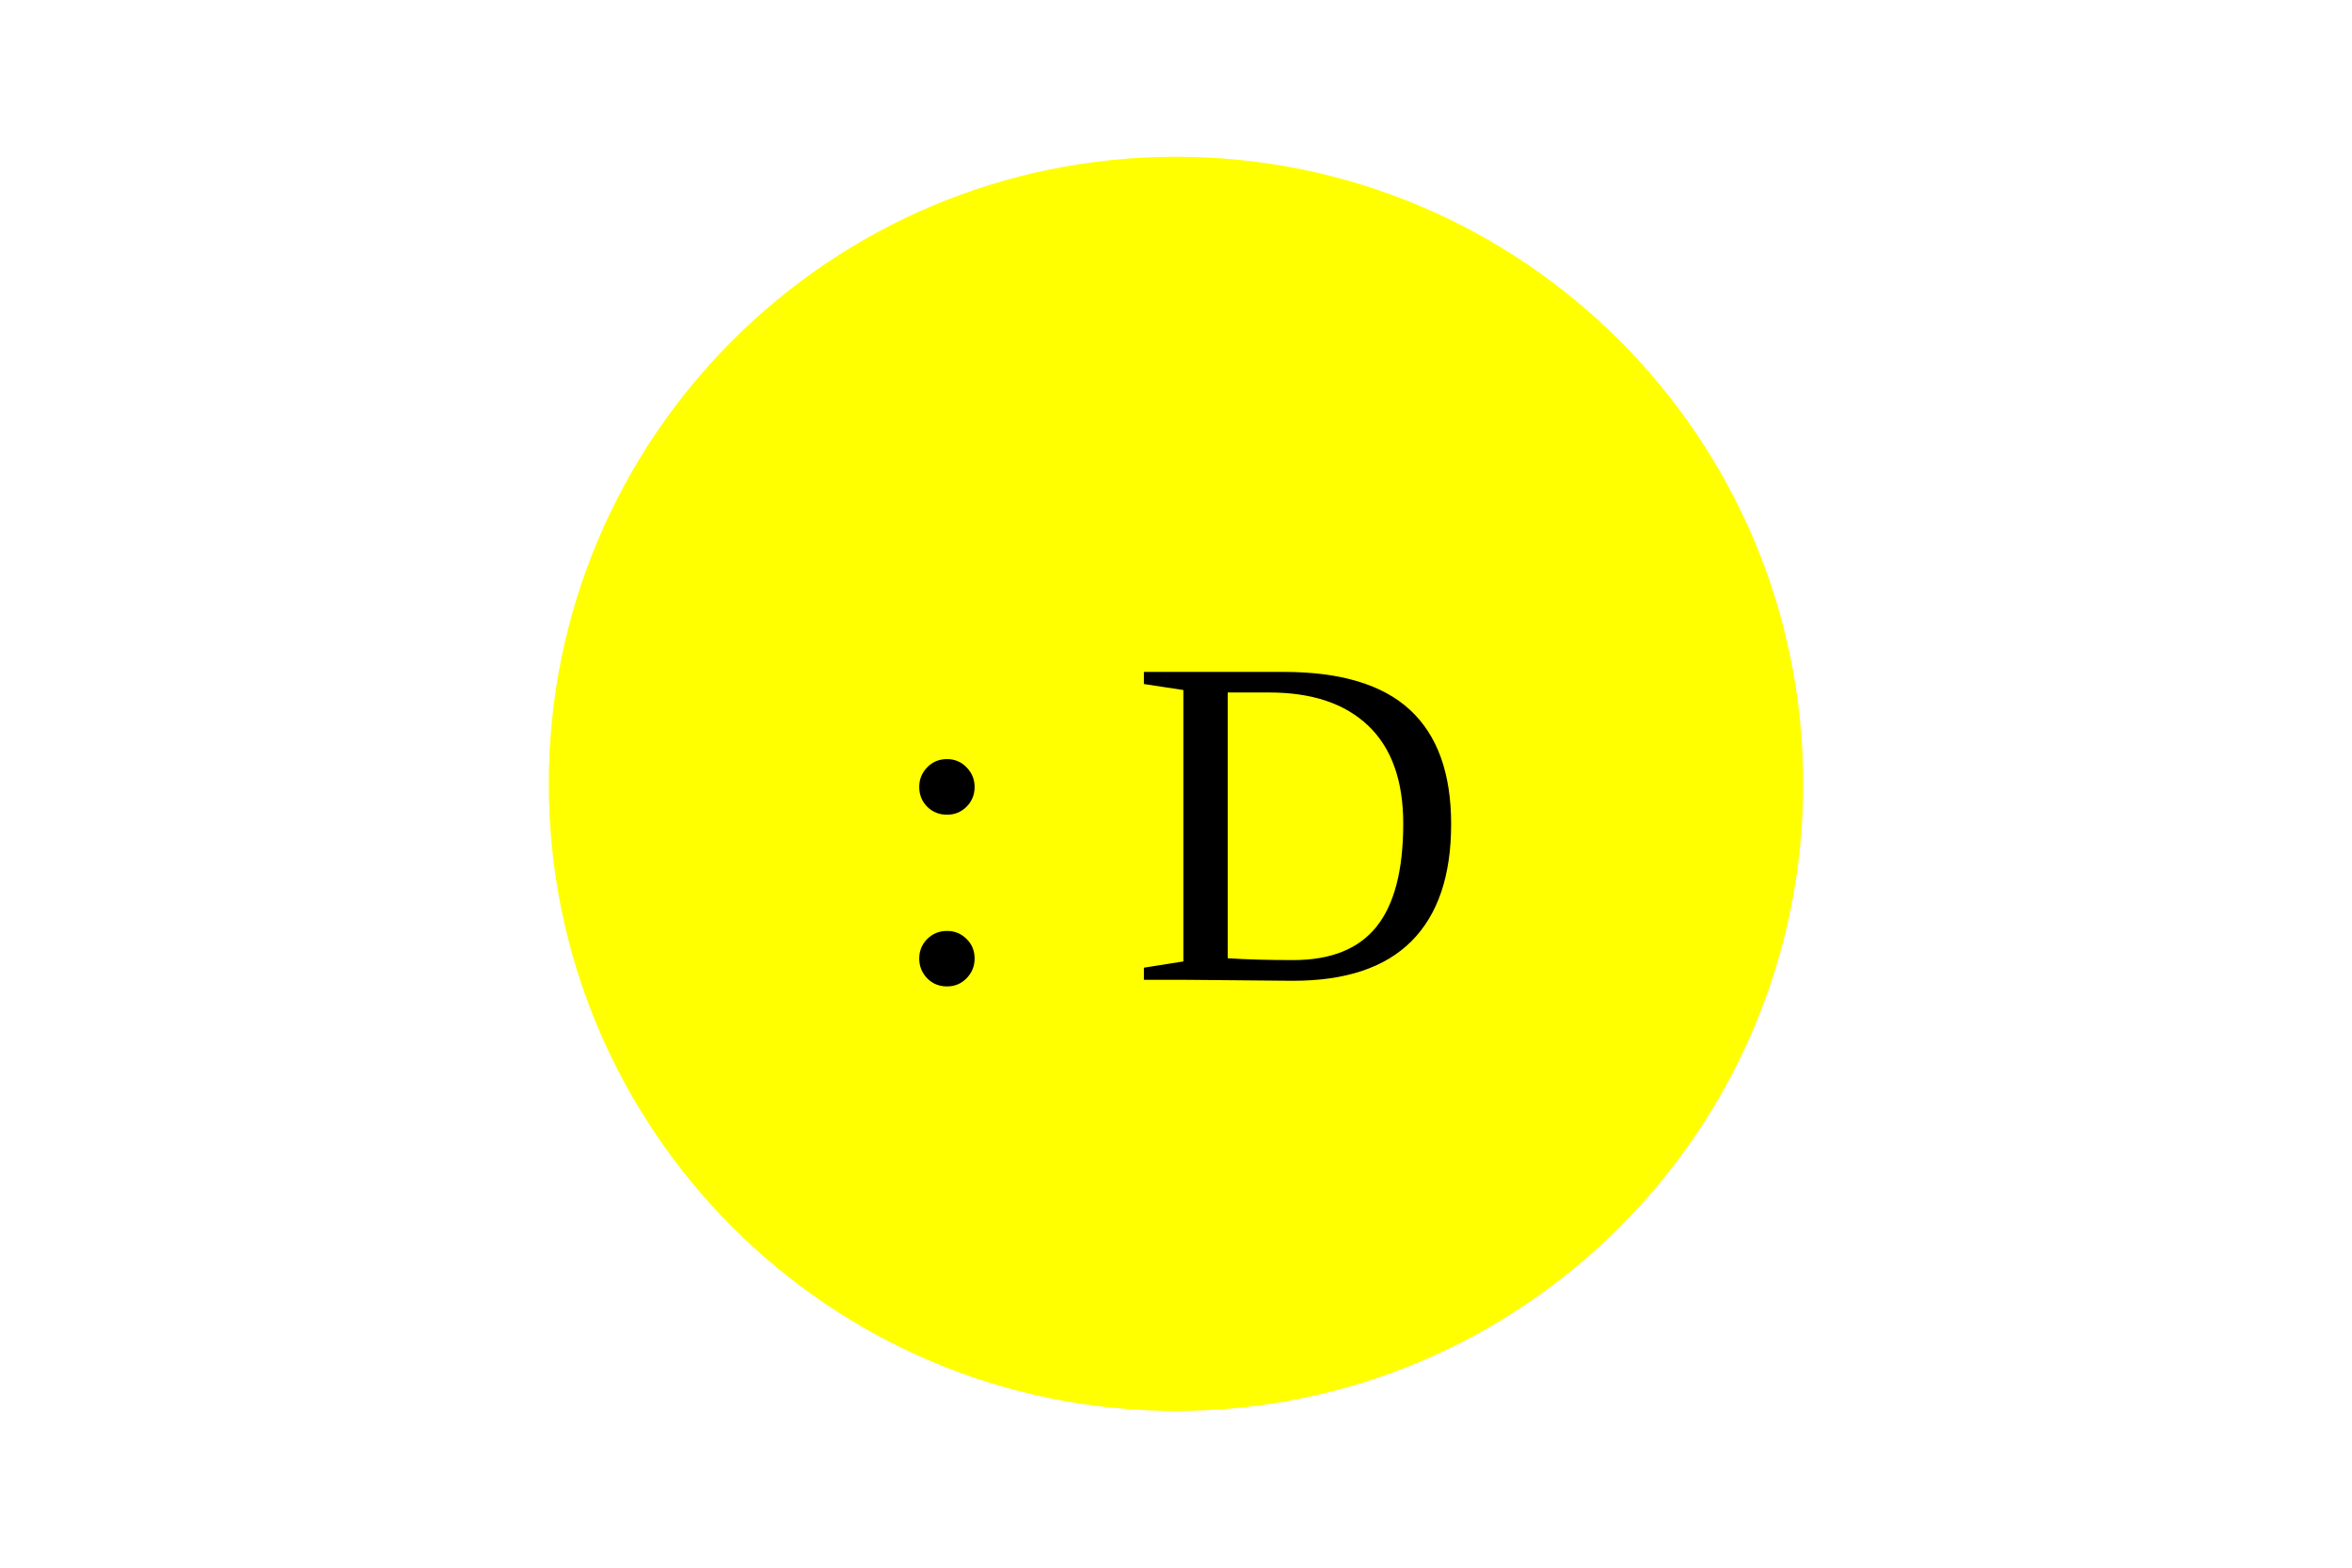
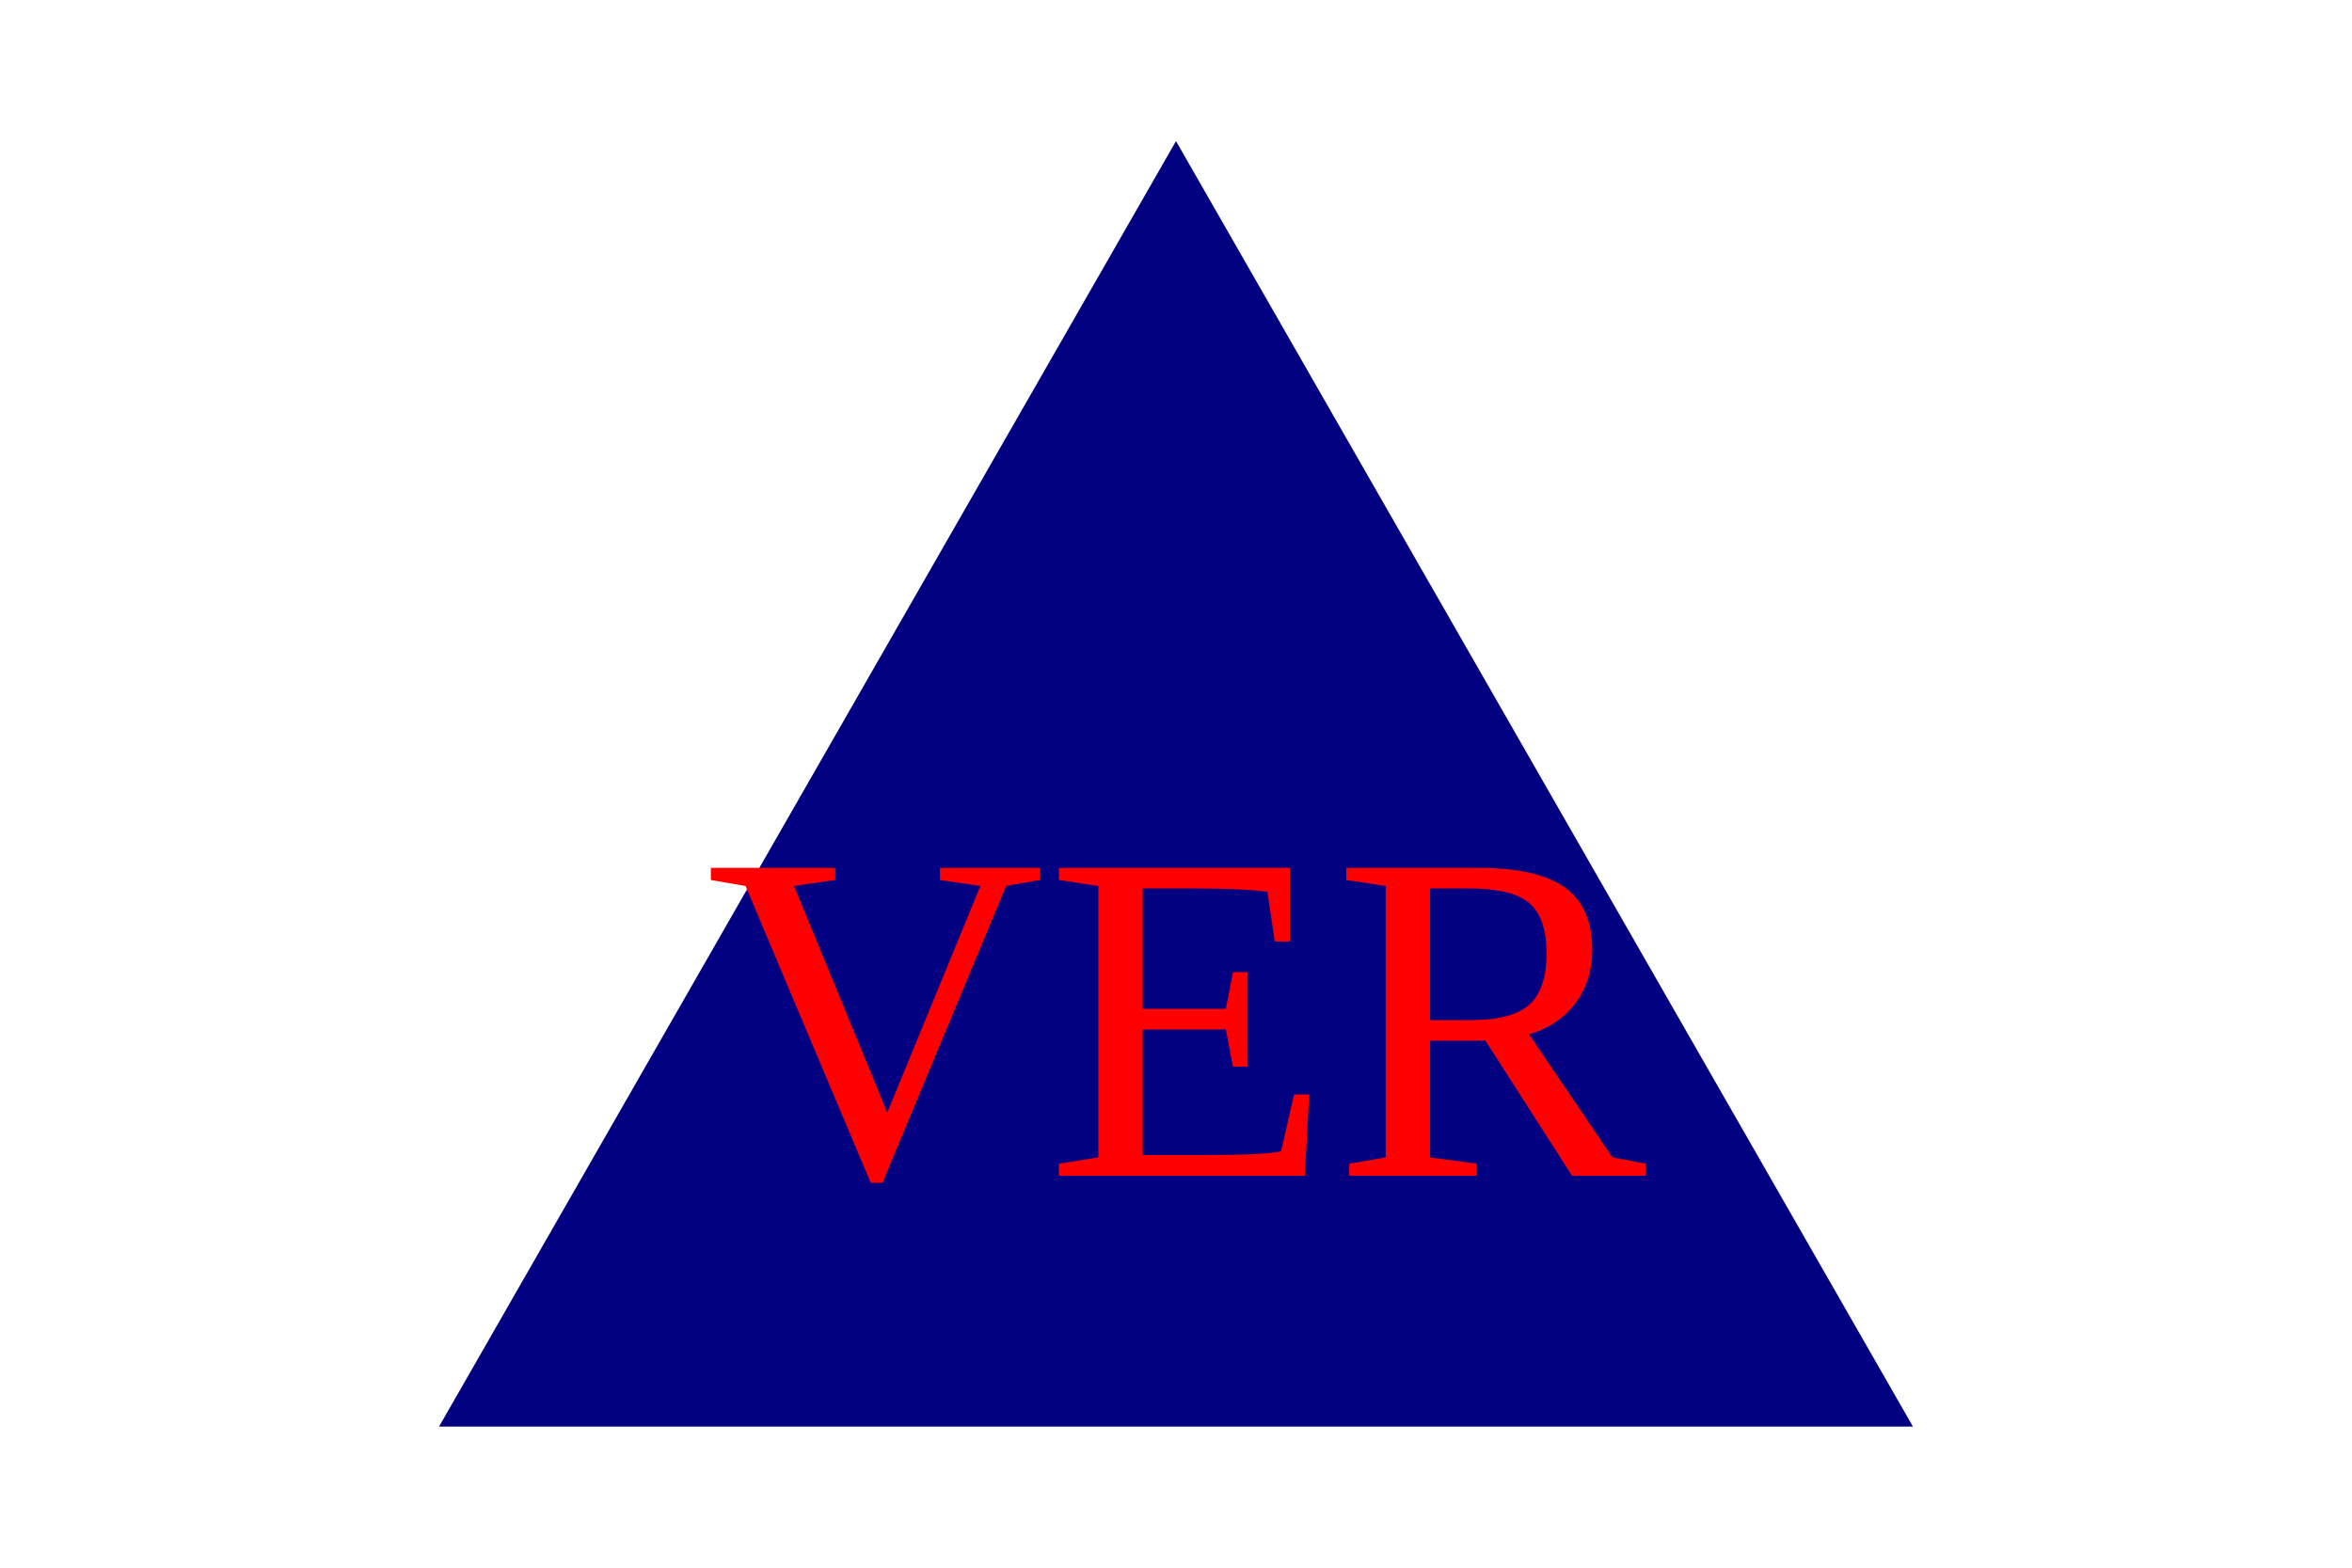
<svg xmlns="http://www.w3.org/2000/svg" width="300" height="200">
-   <circle cx="150" cy="100" r="80" fill="yellow" />
-   <text x="150" y="125" font-size="60" text-anchor="middle" fill="black">
-           : D
-         </text>
+   <polygon points="150, 18 244, 182 56, 182" fill="navy" />
+   <text x="150" y="150" font-size="60" text-anchor="middle" fill="red">
+       VER
+     </text>
</svg>
